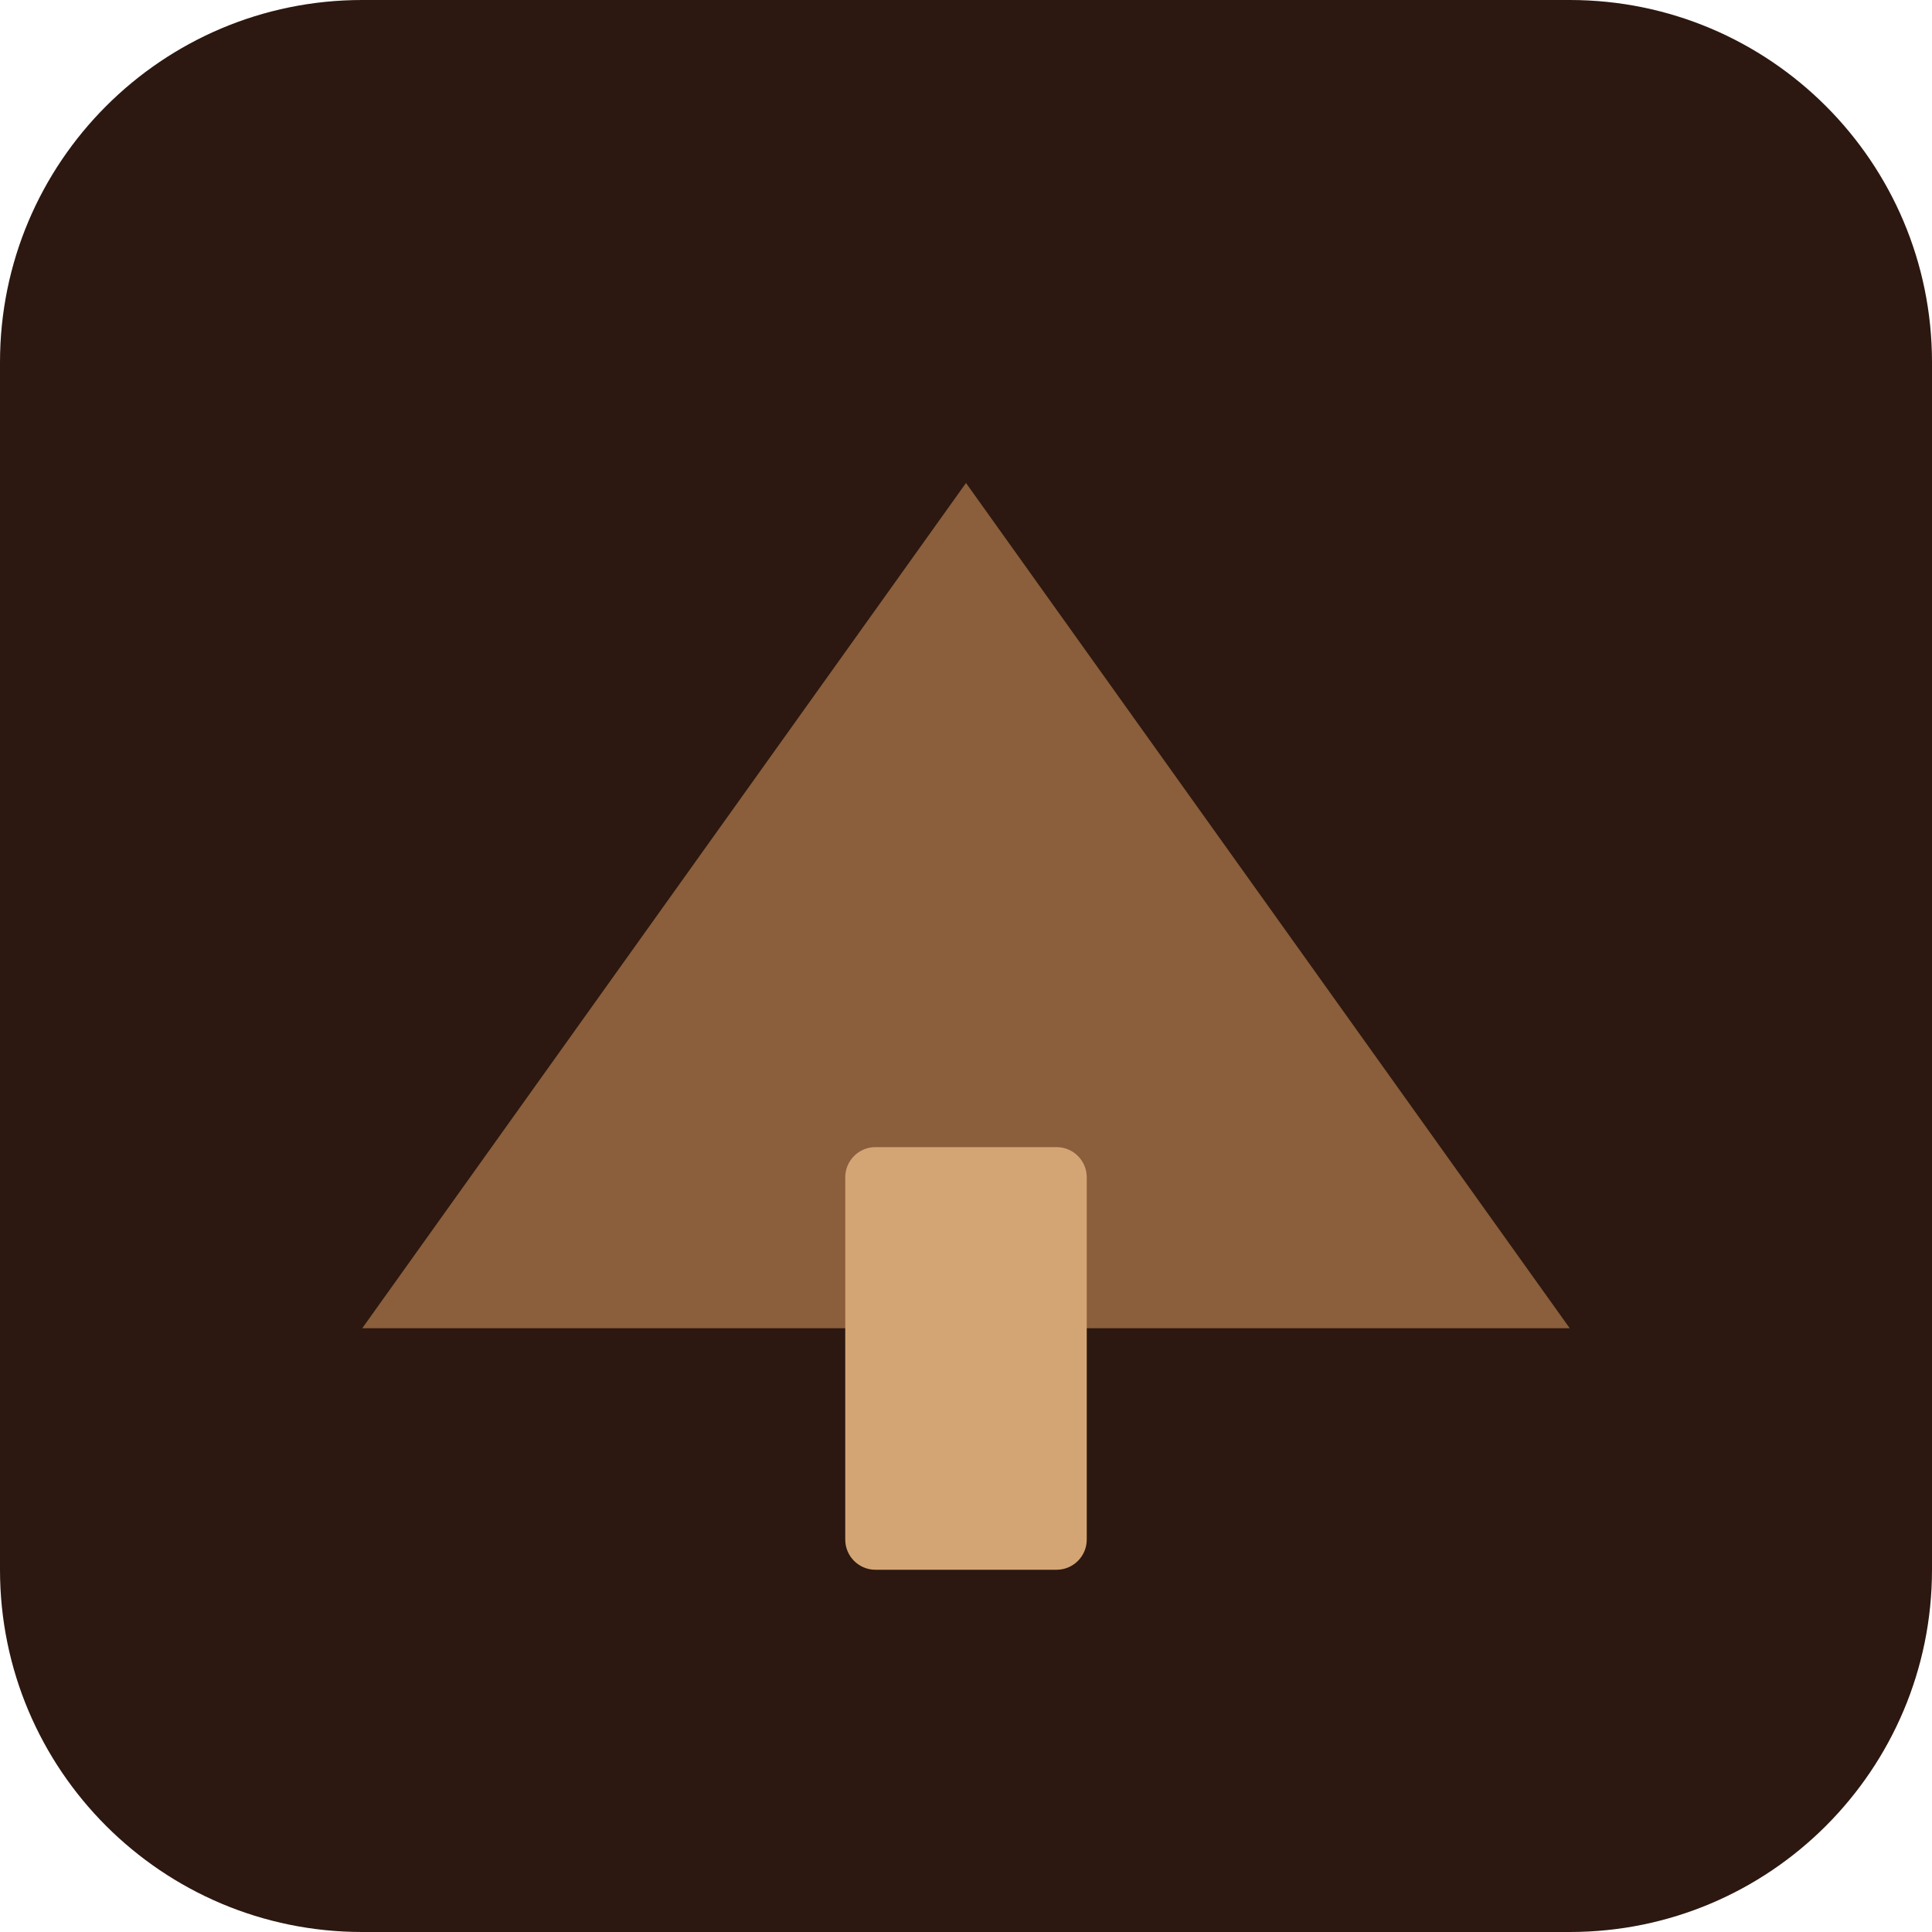
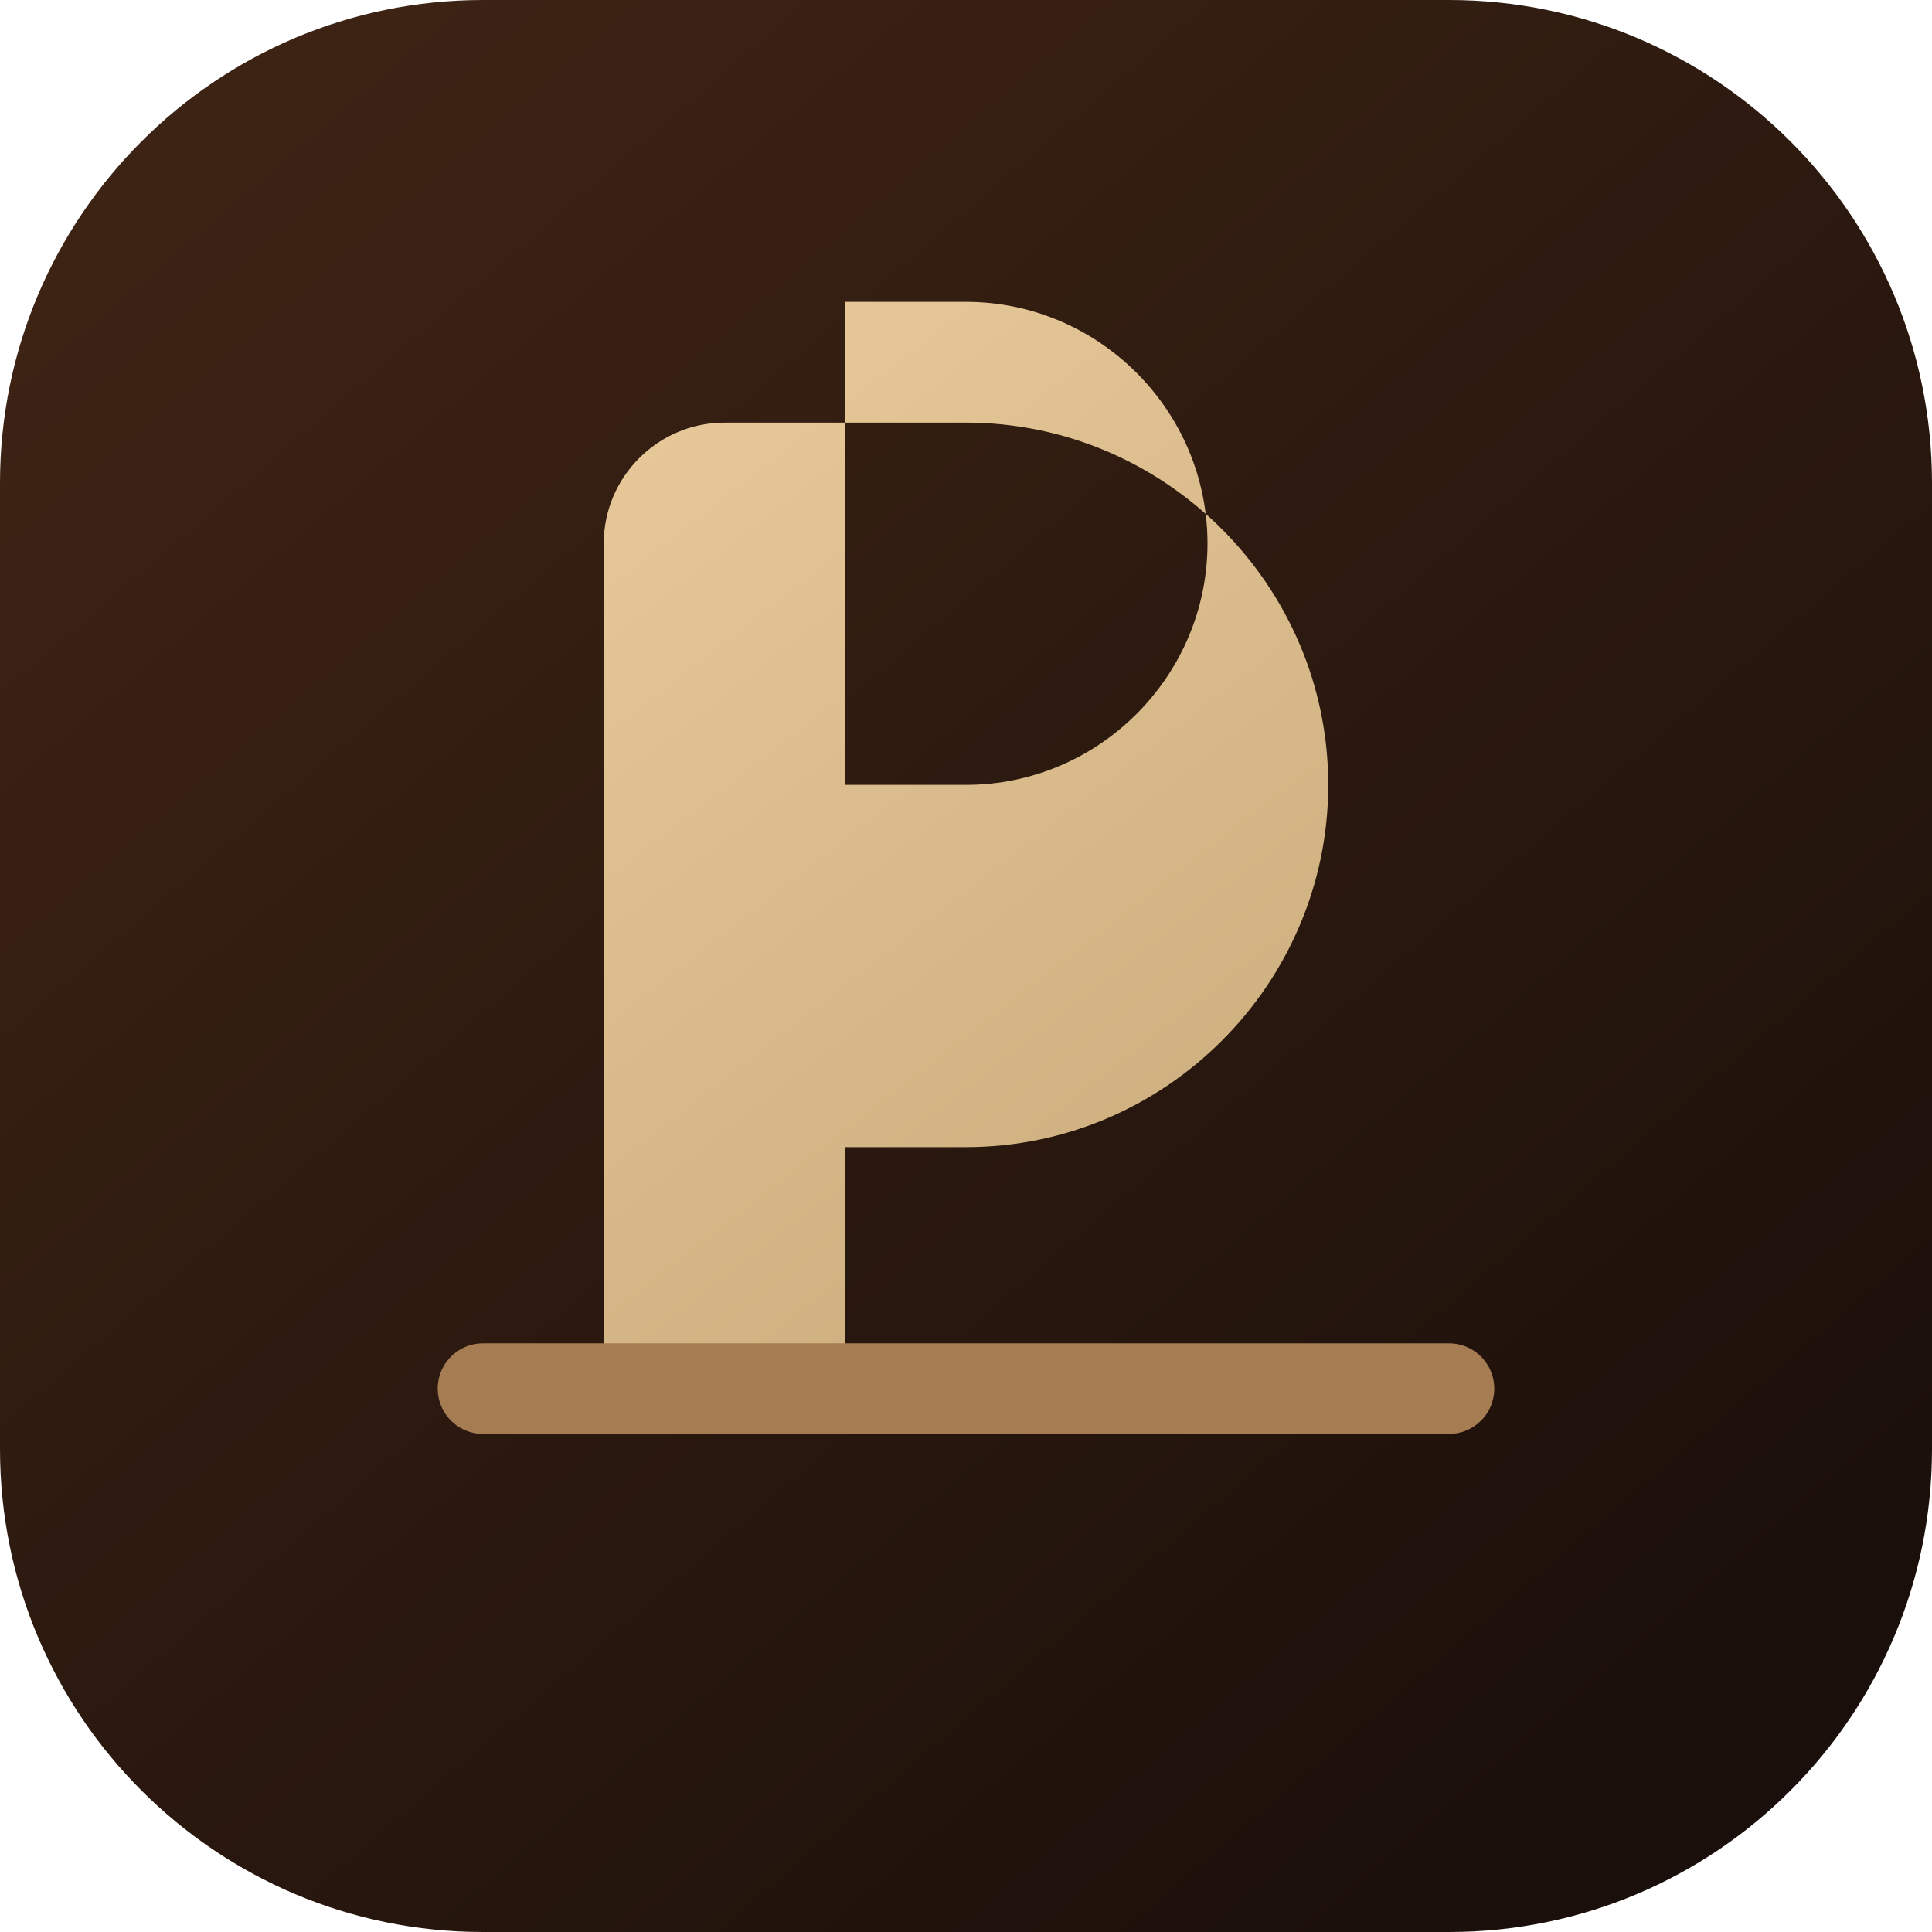
<svg xmlns="http://www.w3.org/2000/svg" viewBox="0 0 32 32" fill="none">
-   <rect width="32" height="32" rx="6" fill="#2C1810" />
-   <path d="M6 22 L16 8 L26 22 Z" fill="#8B5E3C" />
-   <rect x="14" y="19" width="4" height="7" rx="0.5" fill="#D4A574" />
+   <defs>
+     <linearGradient id="bg" x1="4" y1="2" x2="28" y2="30" gradientUnits="userSpaceOnUse">
+       <stop stop-color="#3D2314" />
+       <stop offset="1" stop-color="#1A0F0A" />
+     </linearGradient>
+     <linearGradient id="gold" x1="9" y1="7" x2="23" y2="25" gradientUnits="userSpaceOnUse">
+       <stop stop-color="#E8C99A" />
+       <stop offset="1" stop-color="#C4A574" />
+     </linearGradient>
+   </defs>
+   <rect width="32" height="32" rx="8" fill="url(#bg)" />
+   <path d="M10 23V9c0-1.1.9-2 2-2h4c3.3 0 6 2.7 6 6s-2.7 6-6 6h-2v4h-4zm4-10h2c2.2 0 4-1.8 4-4s-1.8-4-4-4h-2v8z" fill="url(#gold)" />
+   <path d="M8 23h16" stroke="#A67C52" stroke-width="1.5" stroke-linecap="round" />
</svg>
